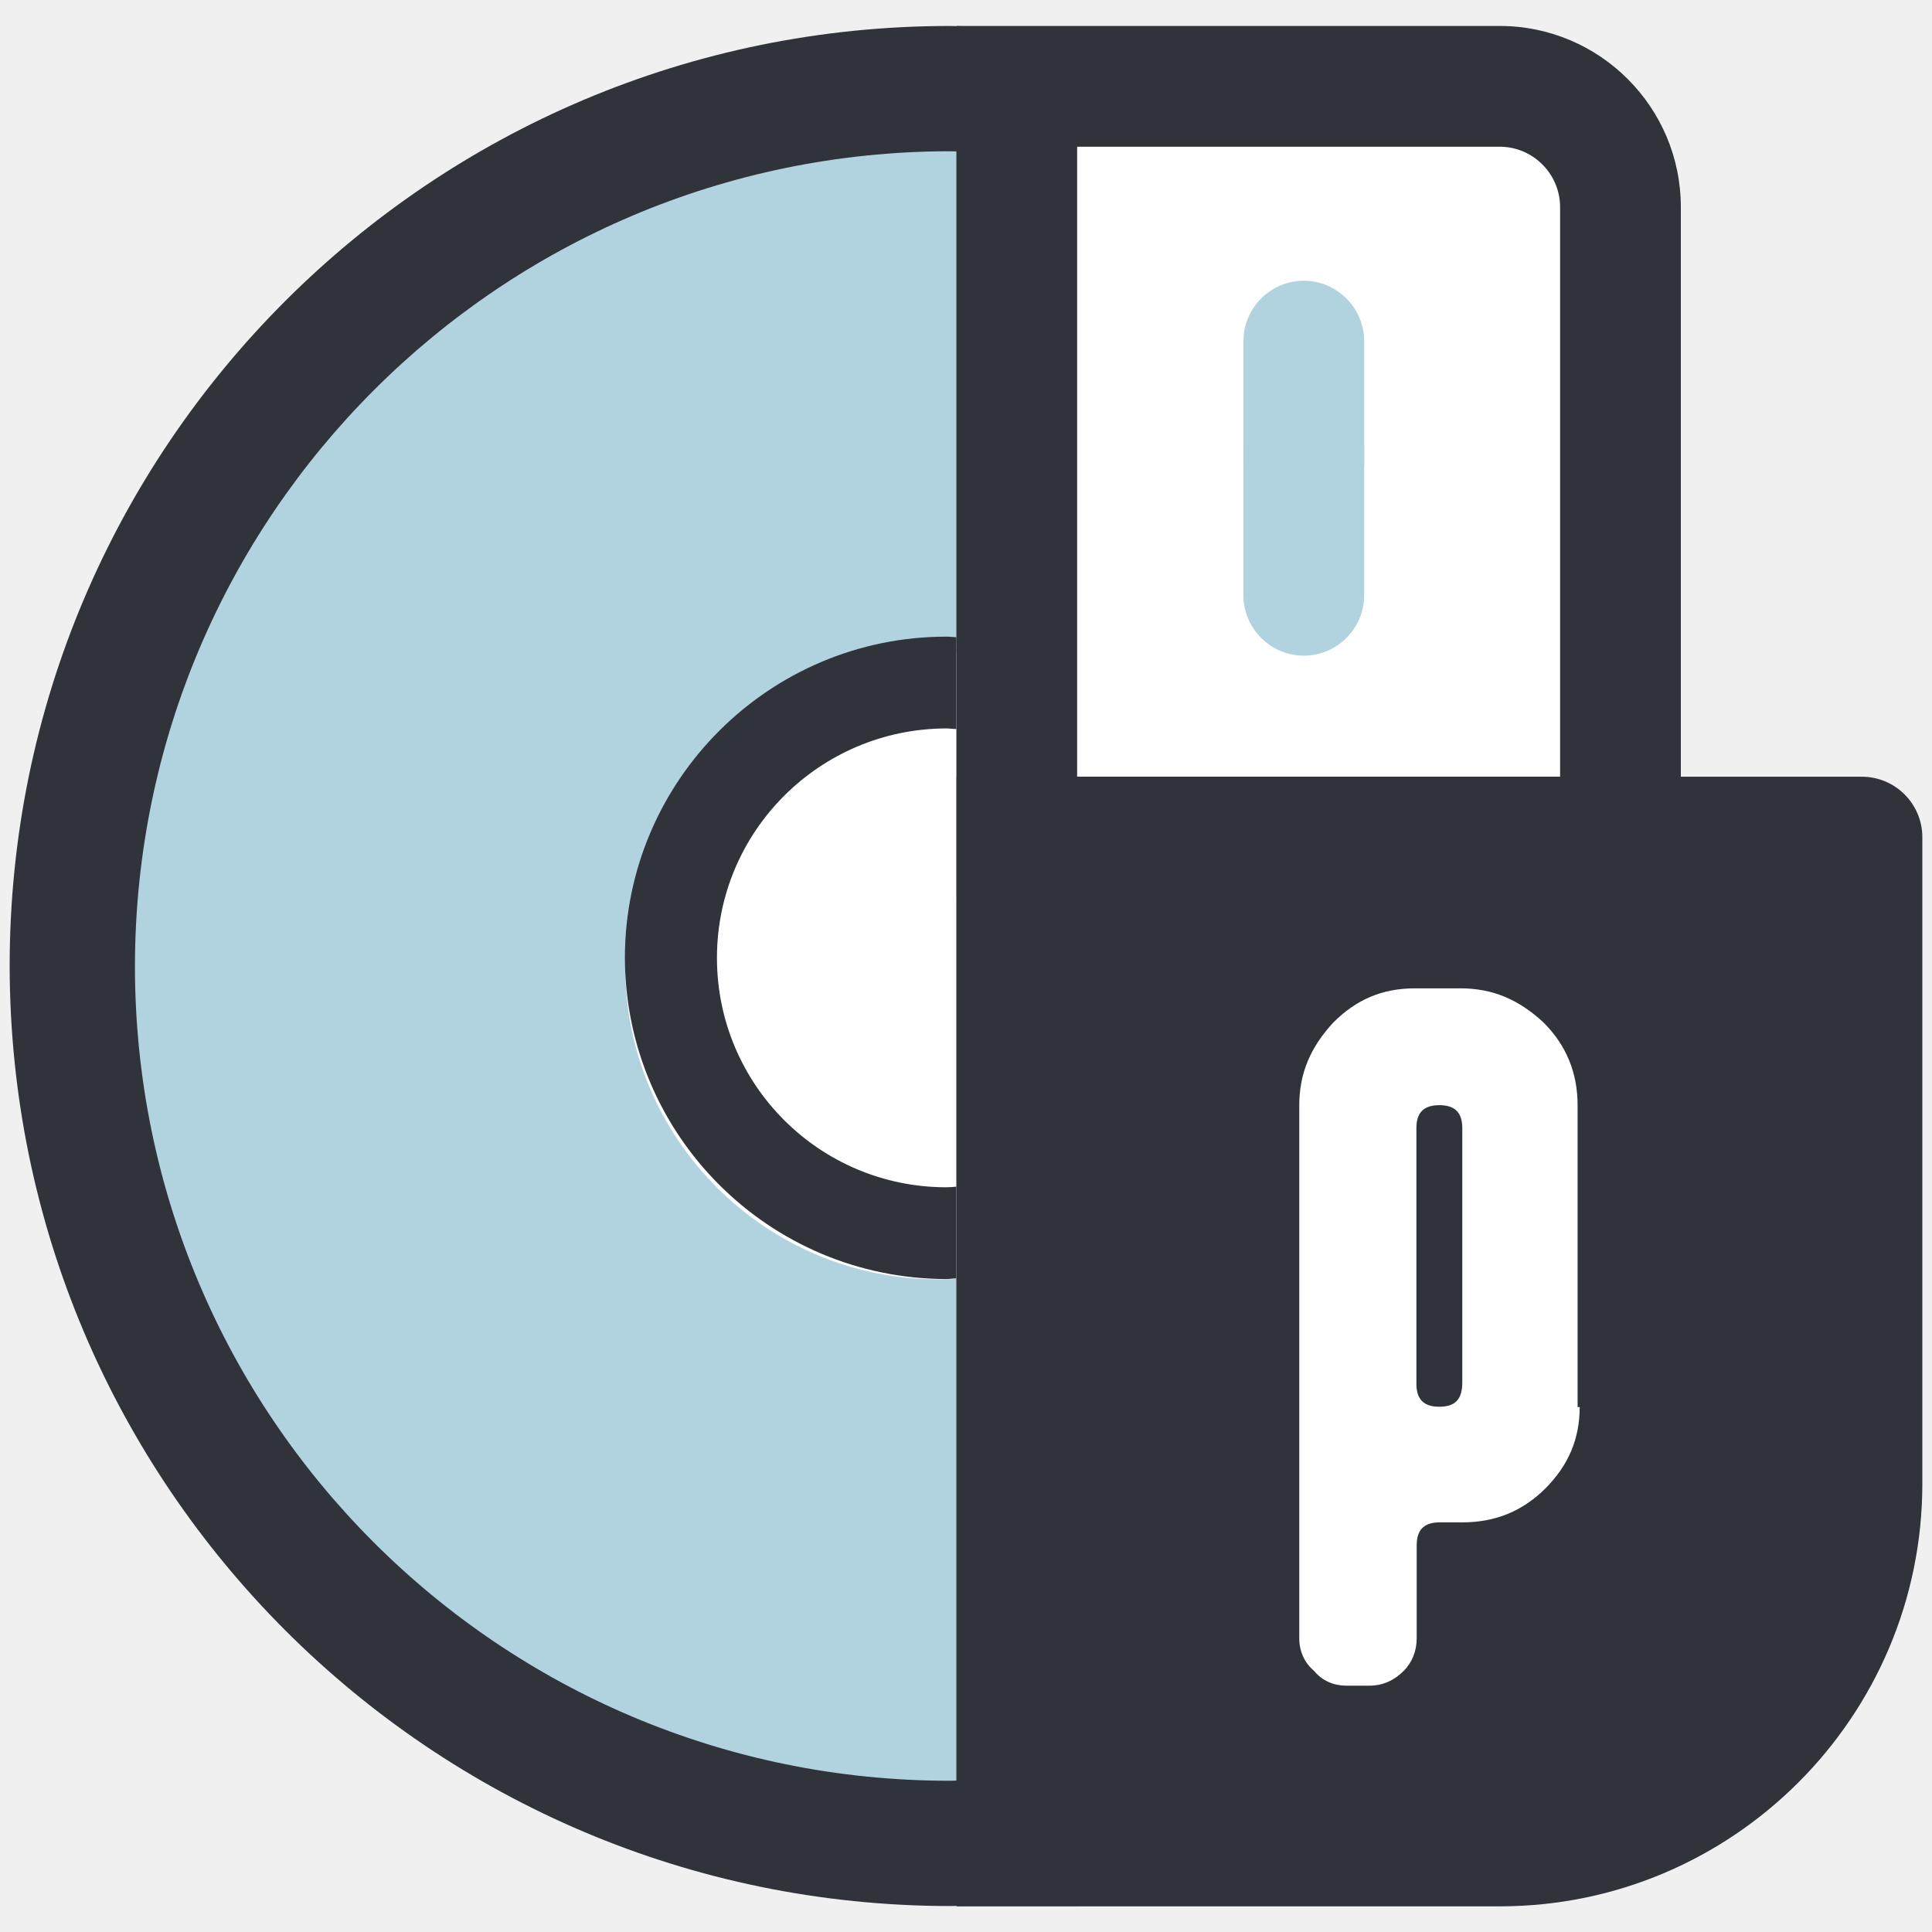
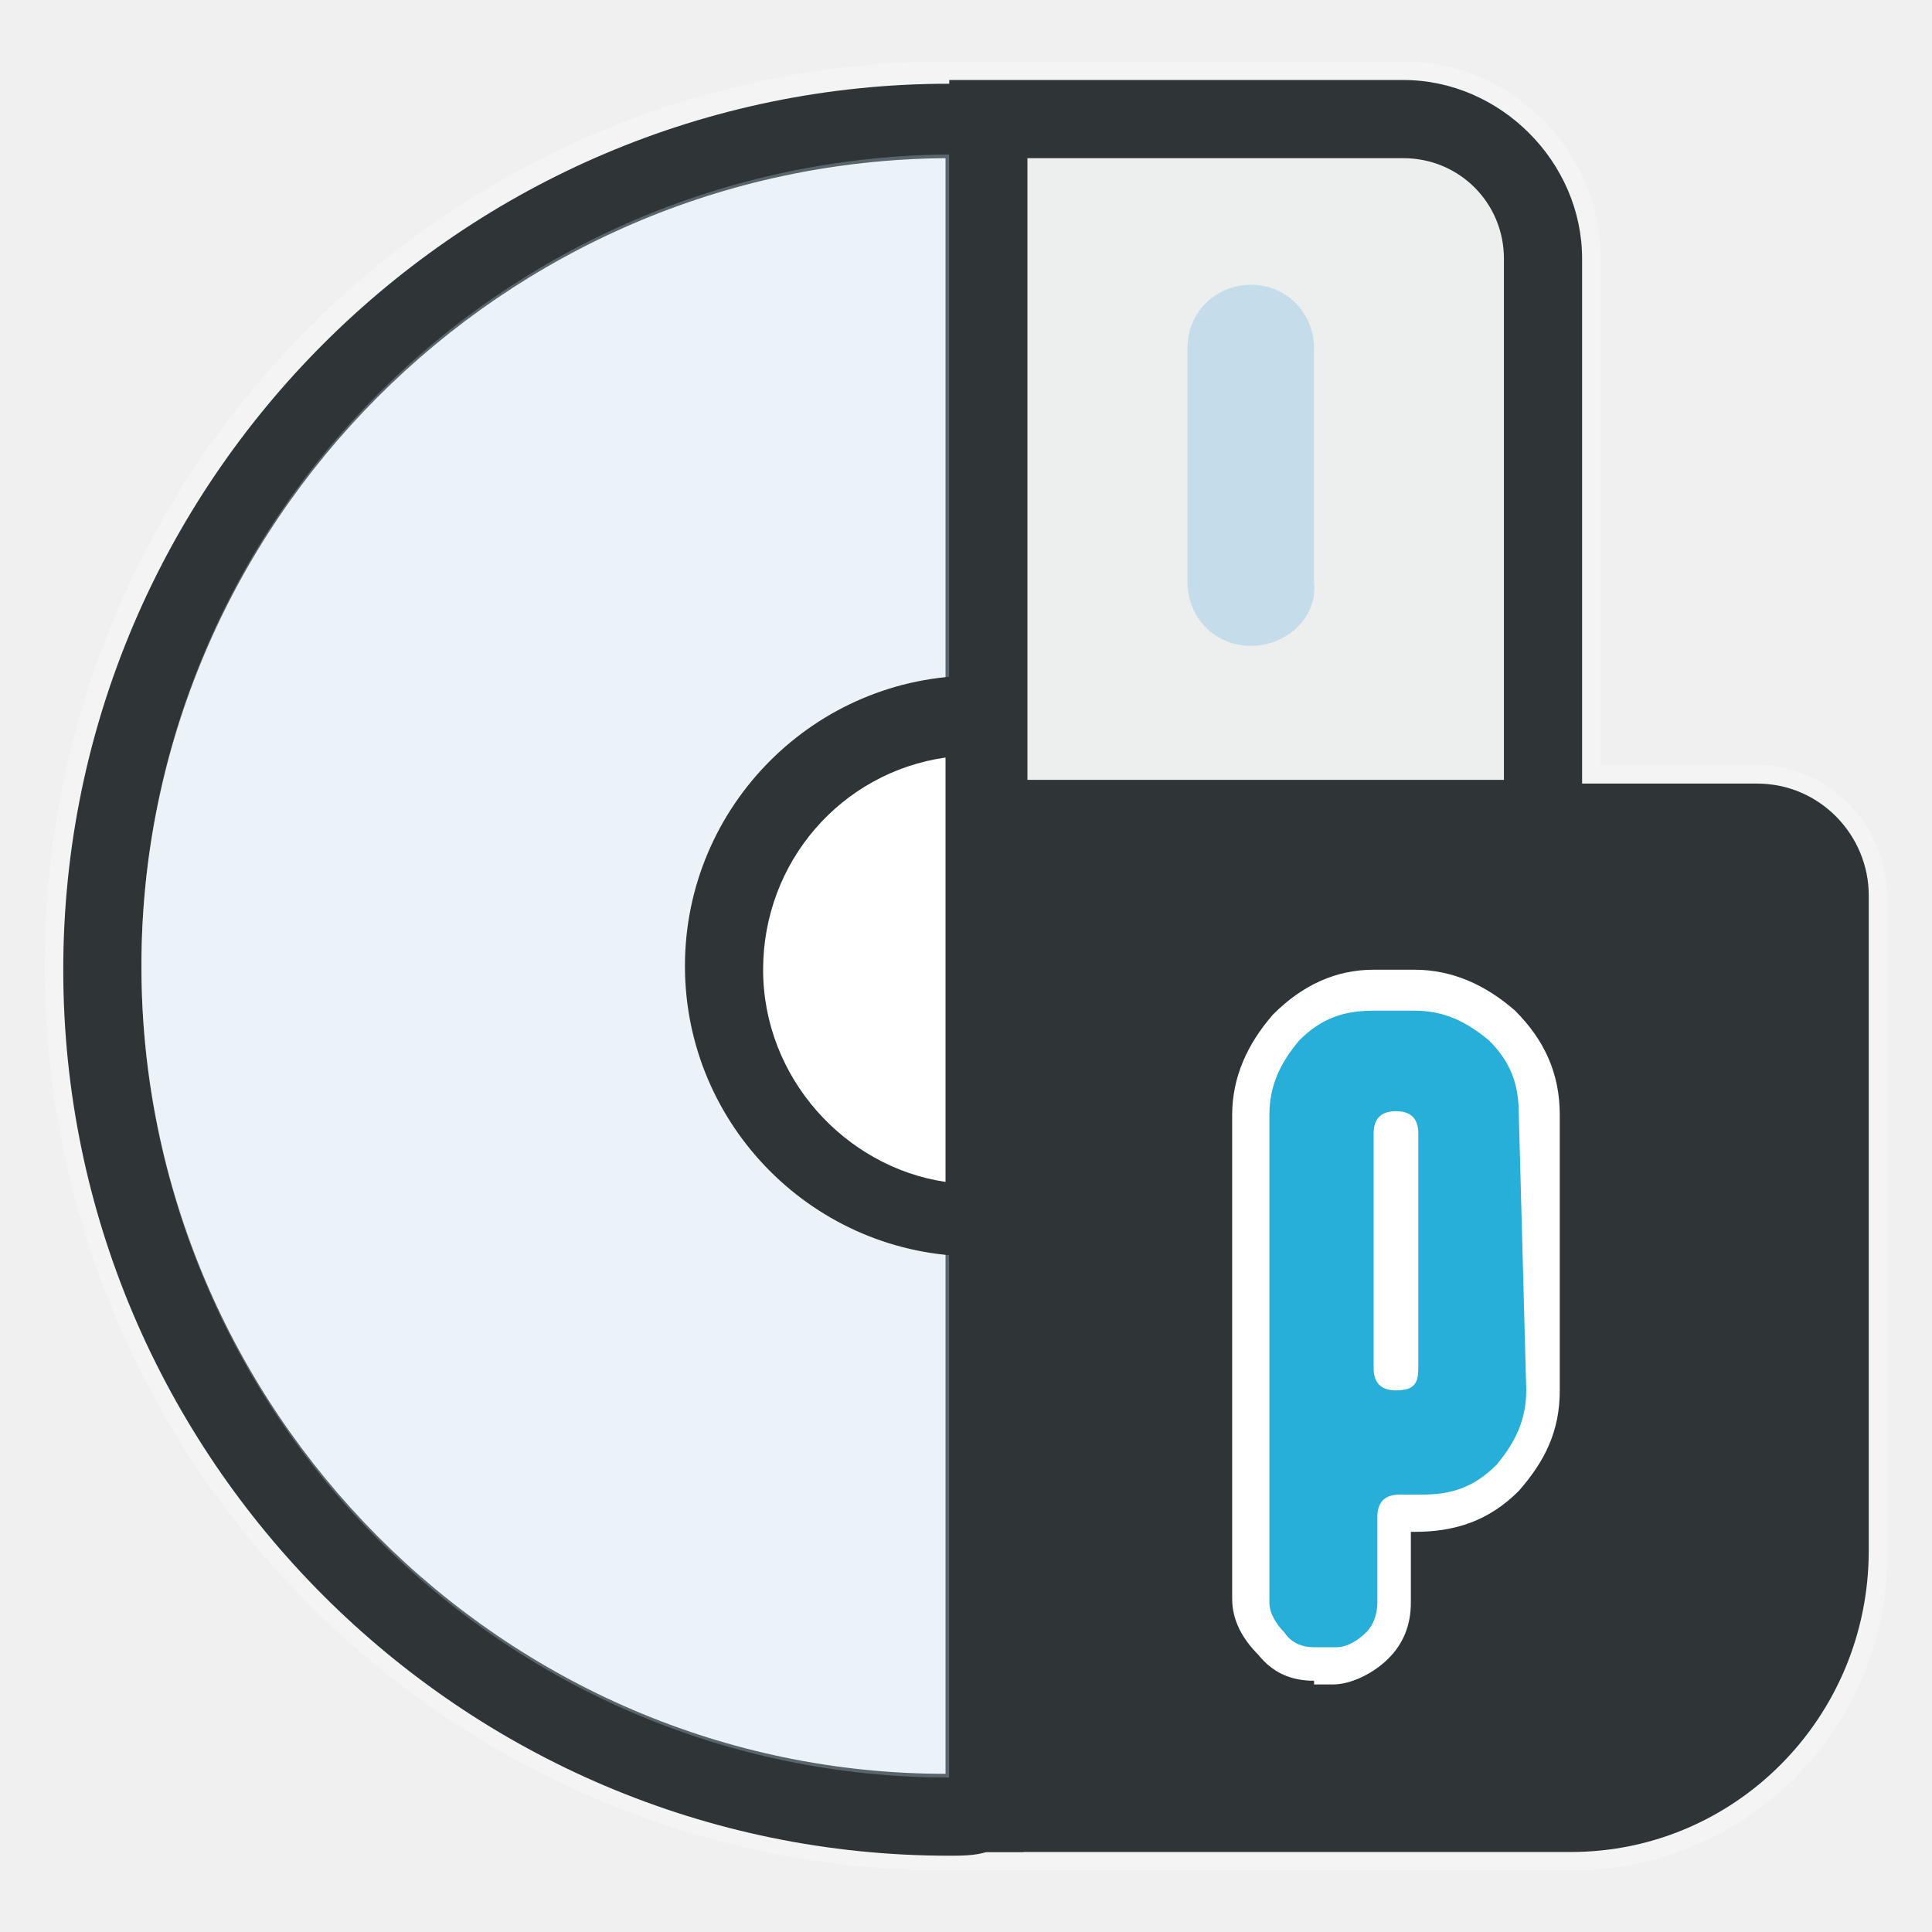
<svg xmlns="http://www.w3.org/2000/svg" version="1.1" id="Layer_1" x="0px" y="0px" viewBox="0 0 64 64" style="enable-background:new 0 0 64 64;" xml:space="preserve">
-   <style type="text/css">
+   <defs id="defs7">
+     <linearGradient id="SVGID_00000178168103916819199540000013946339910692155535_" gradientUnits="userSpaceOnUse" x1="-195.609" y1="-62.849" x2="-195.609" y2="-57.944" gradientTransform="matrix(1,0,0,-1,0,-121.5918)">
+       <stop offset="0" style="stop-color:#27AFD9" id="stop96" />
+       <stop offset="1" style="stop-color:#42BDD9" id="stop97" />
+     </linearGradient>
+   </defs>
+   <style type="text/css" id="style1">
	.st0{fill:#FFFFFF;}
	.st1{fill:#B1D3DF;}
	.st2{fill:#30333A;}
</style>
-   <g>
-     <rect x="34.08" y="2.62" class="st0" width="19.36" height="25.59" />
-     <path class="st1" d="M32.89,2.73c-0.81-0.07-1.63-0.11-2.46-0.11C14.21,2.62,1.06,15.78,1.06,32c0,16.22,13.15,29.38,29.38,29.38   c0.83,0,1.65-0.04,2.46-0.11V2.73z" />
-     <polygon class="st0" points="33.09,22.87 28.52,22.87 24.66,26.15 21.44,30.42 23.61,35.8 27.53,40.54 31.69,41.48 34.08,41.48     " />
-     <path class="st2" d="M31.46,0.86c0.15,0,0.3,0.01,0.45,0.01v4.15c-0.15,0-0.3-0.01-0.45-0.01C16.56,5.03,4.49,17.1,4.47,32   c0,14.91,12.08,26.99,26.99,26.99c0.15,0,0.3-0.01,0.45-0.01v4.15c-0.15,0-0.3,0.01-0.45,0.01C14.27,63.12,0.34,49.19,0.32,32   C0.32,14.8,14.26,0.86,31.46,0.86z" />
-     <circle class="st0" cx="31.09" cy="32" r="10.38" />
-     <rect x="2.63" y="30.08" transform="matrix(-4.487007e-11 1 -1 -4.487007e-11 65.7616 -1.6034)" class="st2" width="62.11" height="4" />
-     <path class="st2" d="M31.69,25.73h29.99c1.1,0,2,0.9,2,2v21.42c0,7.72-6.28,14-14,14H31.69V25.73z" />
-     <path class="st2" d="M31.69,25.73h19.99V6.86c0-1.1-0.9-2-2-2H31.69v-4h17.99c3.31,0,6,2.69,6,6v20.87c0,1.1-0.9,2-2,2H31.69V25.73   z" />
-     <path class="st1" d="M45.19,14.75v4.97c0,1.1-0.9,2-2,2s-2-0.9-2-2v-4.97H45.19z" />
-     <path class="st1" d="M41.19,15.44V11.3c0-1.1,0.9-2,2-2s2,0.9,2,2v4.13H41.19z" />
-     <path id="path4497_2_" class="st0" d="M52.33,46.6c0,1.08-0.38,1.94-1.13,2.7c-0.76,0.76-1.67,1.13-2.75,1.13h-0.76   c-0.54,0-0.76,0.27-0.76,0.76v3.08c0,0.43-0.16,0.81-0.43,1.08c-0.32,0.32-0.7,0.49-1.13,0.49h-0.76c-0.43,0-0.81-0.16-1.08-0.49   c-0.32-0.27-0.49-0.65-0.49-1.08V36.62c0-1.08,0.38-1.94,1.13-2.75c0.76-0.76,1.62-1.13,2.7-1.13h1.51c1.08,0,1.94,0.38,2.75,1.13   c0.76,0.76,1.13,1.67,1.13,2.75v9.99H52.33z M48.44,45.79v-8.42c0-0.54-0.27-0.76-0.76-0.76c-0.54,0-0.76,0.27-0.76,0.76v8.47   c0,0.54,0.27,0.76,0.76,0.76C48.23,46.6,48.44,46.33,48.44,45.79z" />
-     <path class="st2" d="M31.35,21.09c0.11,0,0.22,0.01,0.33,0.02v3.04c-0.11,0-0.22-0.02-0.33-0.02c-4.2,0.01-7.6,3.41-7.6,7.6   c0,4.2,3.4,7.6,7.6,7.6c0.11,0,0.22-0.01,0.33-0.02v3.04c-0.11,0-0.22,0.02-0.33,0.02c-5.88-0.01-10.64-4.77-10.65-10.65   C20.71,25.86,25.48,21.09,31.35,21.09z" />
+   <g class="st34" id="g437-9" style="opacity:0.3;stroke-width:0.811;enable-background:new" transform="matrix(1.233178,0,0,1.233178,-374.1471,487.0426)">
+     <path class="st15" d="m 350.6,-374.4 h -4.2 V -388 c 0,-2.9 -2.4,-5.3 -5.3,-5.3 h -12.2 c -13.4,0 -24.3,10.9 -24.3,24.3 0,13.4 10.9,24.3 24.3,24.3 0.3,0 0.7,0 1,0 h 0.7 15 c 4.7,0 8.5,-3.8 8.5,-8.5 v -17.6 c 0,-2 -1.6,-3.6 -3.5,-3.6 z" id="path437-2" style="fill:#ffffff;stroke-width:0.811" />
+   </g>
+   <g class="st31" id="g439-6" style="stroke-width:0.811;enable-background:new" transform="matrix(1.233178,0,0,1.233178,-374.1471,487.0426)">
+     <path class="st15" d="m 329.9,-391.7 c -0.3,0 -0.6,0 -0.9,0 -12.6,0 -22.8,10.2 -22.8,22.8 0,12.6 10.2,22.8 22.8,22.8 0.3,0 0.6,0 0.9,0 z" id="path438-6" style="fill:#ffffff;stroke-width:0.811" />
+     <path class="st9" d="m 328.9,-345.1 c -13.1,0 -23.8,-10.7 -23.8,-23.8 0,-13.1 10.7,-23.8 23.8,-23.8 0.3,0 0.7,0 1,0 h 1 v 47.5 h -1 c -0.3,0.1 -0.7,0.1 -1,0.1 z m -0.1,-45.6 c -11.9,0.1 -21.6,9.8 -21.6,21.7 0,11.9 9.7,21.7 21.6,21.7 z" id="path439-4" style="fill:#2f3537;stroke-width:0.811" />
+   </g>
+   <g class="st34" id="g440-9" style="opacity:0.3;stroke-width:0.811;enable-background:new" transform="matrix(1.233178,0,0,1.233178,-374.1471,487.0426)">
+     <path class="st36" d="m 328.9,-347.2 c -12,0 -21.7,-9.8 -21.7,-21.8 0,-12 9.7,-21.7 21.7,-21.8 z" id="path440-5" style="fill:#bbd8e8;stroke-width:0.811" />
+   </g>
+   <g id="g442-0" transform="matrix(1.233178,0,0,1.233178,-374.1471,487.0426)" style="stroke-width:0.811">
+     <path class="st9" d="m 345.6,-346.2 h -15.7 v -26.6 h 20.7 c 1.1,0 2,0.9 2,2 v 17.6 c 0,3.8 -3.2,7 -7,7 z" id="path441-4" style="fill:#2f3537;stroke-width:0.811" />
+     <path class="st9" d="m 345.6,-345.2 h -16.7 v -28.7 h 21.7 c 1.7,0 3,1.4 3,3 v 17.6 c 0,4.5 -3.6,8.1 -8,8.1 z m -14.6,-2.1 h 14.6 c 3.3,0 6,-2.7 6,-6 v -17.6 c 0,-0.5 -0.4,-1 -1,-1 H 331 Z" id="path442-8" style="fill:#2f3537;stroke-width:0.811" />
+   </g>
+   <g id="g443-7" transform="matrix(1.233178,0,0,1.233178,-374.1471,487.0426)" style="stroke-width:0.811">
+     <path class="st15" d="m 338.7,-349.8 c -0.6,0 -1.1,-0.2 -1.5,-0.7 -0.4,-0.4 -0.7,-0.9 -0.7,-1.5 v -13 c 0,-1 0.4,-1.9 1.1,-2.7 0.8,-0.8 1.7,-1.2 2.7,-1.2 h 1.1 c 1,0 1.9,0.4 2.7,1.1 0.8,0.8 1.2,1.7 1.2,2.8 v 6.4 1 0 c 0,1.1 -0.4,1.9 -1.1,2.7 -0.8,0.8 -1.7,1.1 -2.8,1.1 h -0.1 v 1.9 c 0,0.6 -0.2,1.1 -0.6,1.5 -0.4,0.4 -1,0.7 -1.5,0.7 h -0.5 z" id="path443-1" style="fill:#ffffff;stroke-width:0.811" />
+   </g>
+   <g id="path4497_00000054968066180883535670000006101949658215066498_-7" transform="matrix(1.233178,0,0,1.233178,-374.1471,487.0426)" style="stroke-width:0.811">
+     <path class="st24" d="m 344.4,-357.6 c 0,0.8 -0.3,1.4 -0.8,2 -0.6,0.6 -1.2,0.8 -2,0.8 H 341 c -0.4,0 -0.6,0.2 -0.6,0.6 v 2.3 c 0,0.3 -0.1,0.6 -0.3,0.8 -0.2,0.2 -0.5,0.4 -0.8,0.4 h -0.6 c -0.3,0 -0.6,-0.1 -0.8,-0.4 -0.2,-0.2 -0.4,-0.5 -0.4,-0.8 V -365 c 0,-0.8 0.3,-1.4 0.8,-2 0.6,-0.6 1.2,-0.8 2,-0.8 h 1.1 c 0.8,0 1.4,0.3 2,0.8 0.6,0.6 0.8,1.2 0.8,2 z m -2.9,-0.6 v -6.3 c 0,-0.4 -0.2,-0.6 -0.6,-0.6 -0.4,0 -0.6,0.2 -0.6,0.6 v 6.3 c 0,0.4 0.2,0.6 0.6,0.6 0.5,0 0.6,-0.2 0.6,-0.6 z" id="path444-2" style="fill:#27afd9;stroke-width:0.811" />
+   </g>
+   <g id="g446-7" transform="matrix(1.233178,0,0,1.233178,-374.1471,487.0426)" style="stroke-width:0.811">
+     <path class="st15" d="m 329.9,-375.7 c -0.1,0 -0.2,0 -0.3,0 -3.7,0 -6.8,3 -6.8,6.8 0,3.8 3,6.8 6.8,6.8 0.1,0 0.2,0 0.3,0 z" id="path445-2" style="fill:#ffffff;stroke-width:0.811" />
+     <path class="st9" d="m 329.6,-361.2 c -4.3,0 -7.8,-3.5 -7.8,-7.8 0,-4.3 3.5,-7.8 7.8,-7.8 0.1,0 0.2,0 0.3,0 h 1 v 15.5 h -1 c -0.1,0.1 -0.2,0.1 -0.3,0.1 z m -0.8,-13.4 c -2.8,0.4 -4.9,2.8 -4.9,5.7 0,2.9 2.2,5.3 4.9,5.7 z" id="path446-2" style="fill:#2f3537;stroke-width:0.811" />
+   </g>
+   <g id="g448-6" transform="matrix(1.233178,0,0,1.233178,-374.1471,487.0426)" style="stroke-width:0.811">
+     <path class="st5" d="m 344.8,-372.9 h -14.9 v -18.8 h 11.2 c 2.1,0 3.7,1.7 3.7,3.7 z" id="path447-1" style="fill:#edefef;stroke-width:0.811" />
+     <path class="st9" d="m 345.9,-371.9 h -17 v -20.9 h 12.2 c 2.6,0 4.8,2.2 4.8,4.8 z M 331,-374 h 12.8 v -14 c 0,-1.5 -1.2,-2.7 -2.7,-2.7 H 331 Z" id="path448-0" style="fill:#2f3537;stroke-width:0.811" />
+   </g>
+   <g class="st41" id="g449-6" style="opacity:0.8;stroke-width:0.811;enable-background:new" transform="matrix(1.233178,0,0,1.233178,-374.1471,487.0426)">
+     <path class="st36" d="m 337,-377.6 v 0 c -1,0 -1.7,-0.8 -1.7,-1.7 v -6.3 c 0,-1 0.8,-1.7 1.7,-1.7 v 0 c 1,0 1.7,0.8 1.7,1.7 v 6.3 c 0.1,0.9 -0.7,1.7 -1.7,1.7 z" id="path449-1" style="fill:#bbd8e8;stroke-width:0.811" />
  </g>
</svg>
